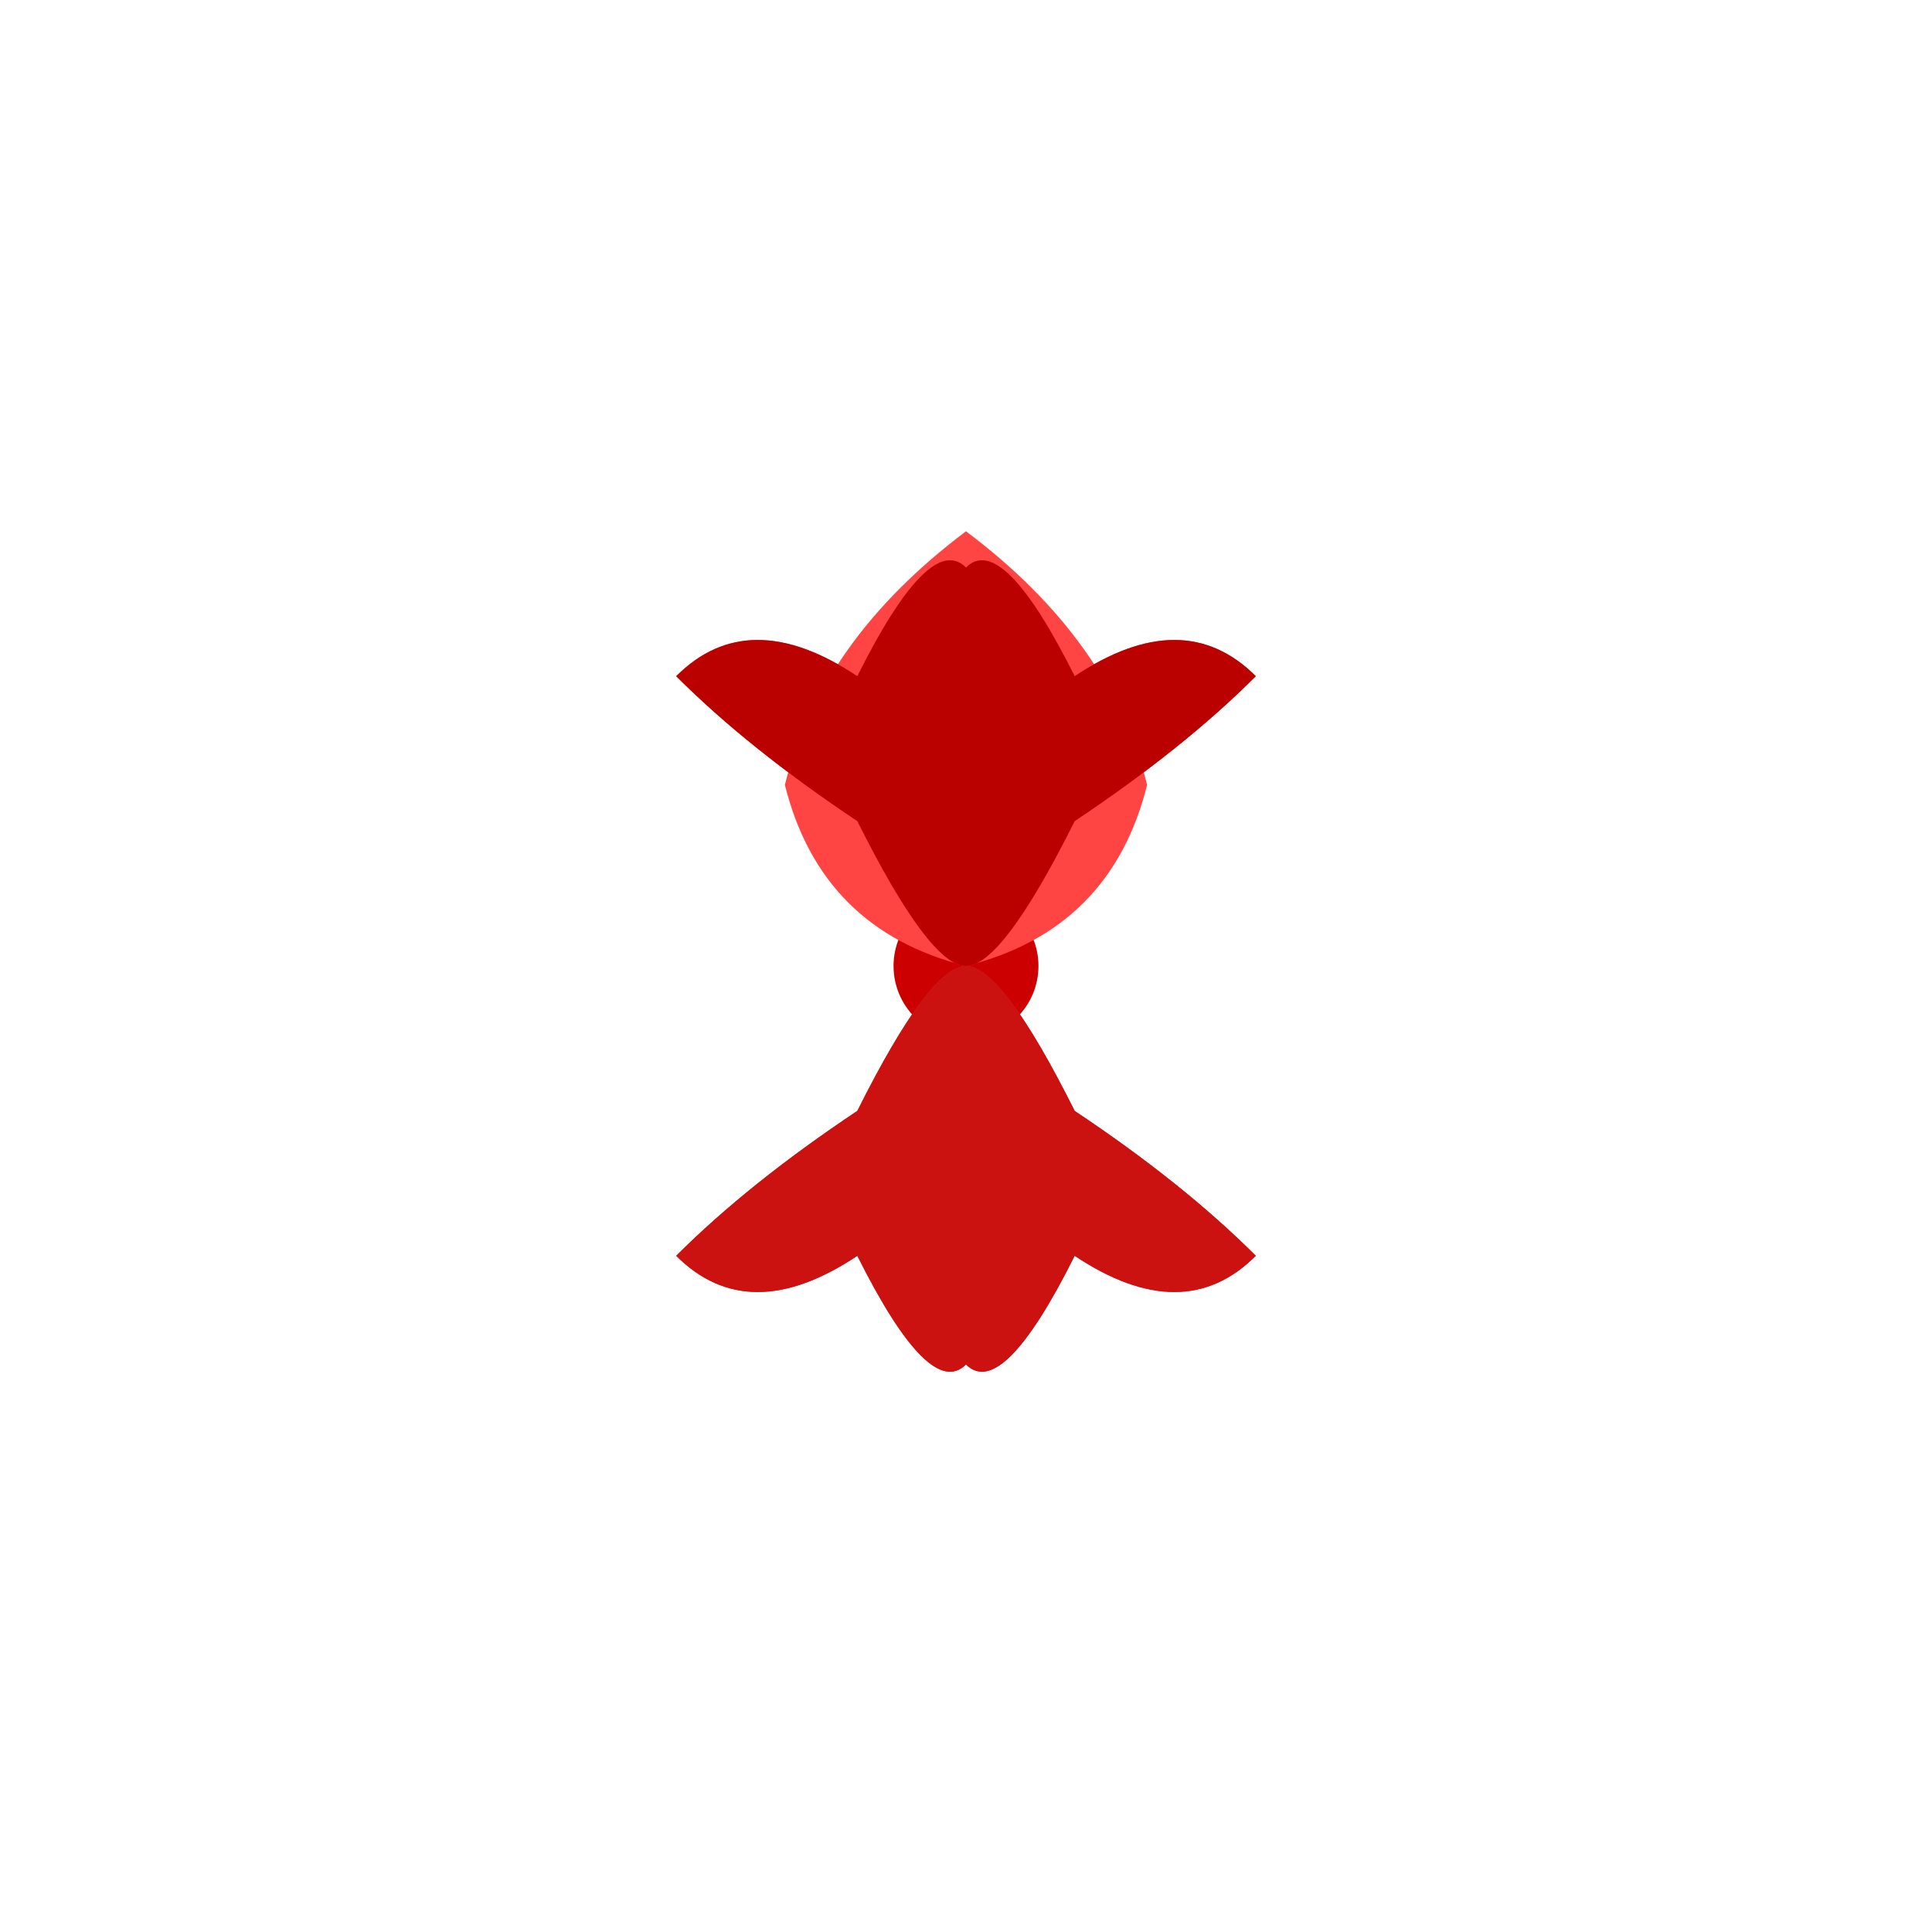
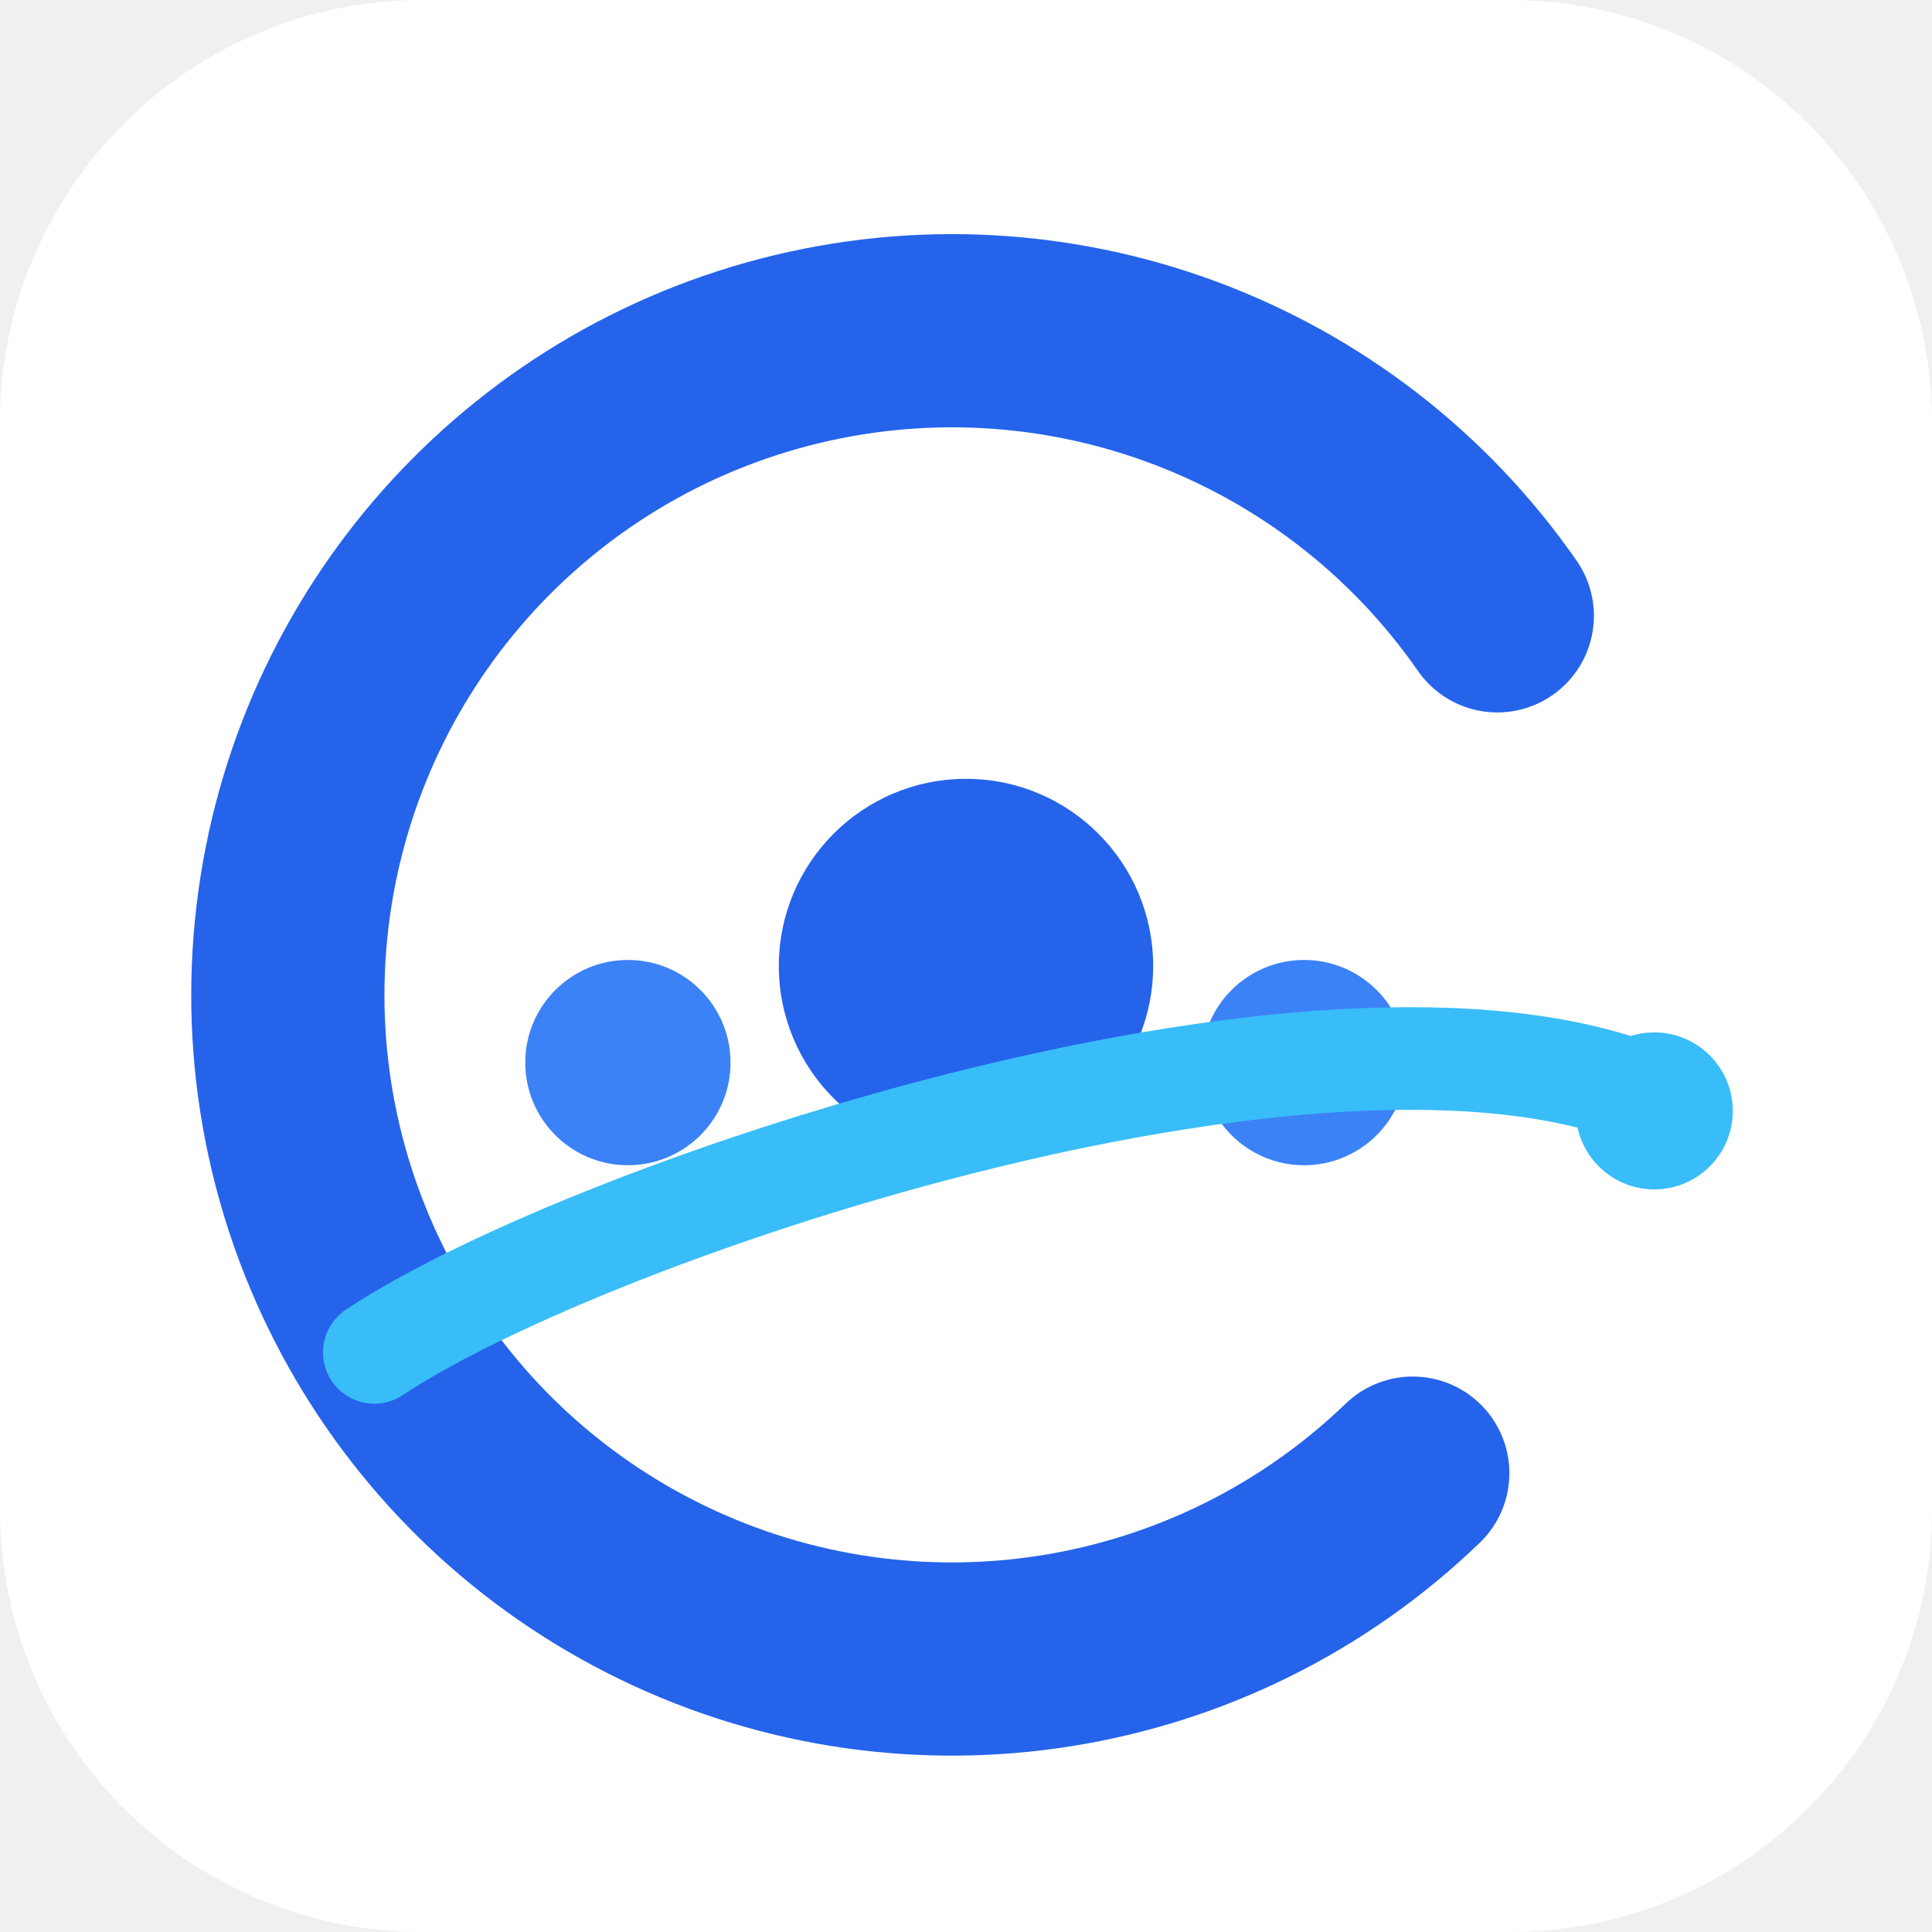
<svg xmlns="http://www.w3.org/2000/svg" viewBox="0 0 32 32" width="32" height="32">
-   <rect width="32" height="32" fill="white" />
-   <g transform="translate(16, 16) scale(0.6)">
-     <circle cx="0" cy="0" r="2" fill="#cc0000" />
-     <path d="M0,-12 Q-4,-9 -5,-5 Q-4,-1 0,0 Q4,-1 5,-5 Q4,-9 0,-12 Z" fill="#ff4444" />
-     <path d="M8,-8 Q6,-6 3,-4 Q1,0 0,0 Q-1,0 -3,-4 Q-6,-6 -8,-8 Q-6,-10 -3,-8 Q-1,-12 0,-11 Q1,-12 3,-8 Q6,-10 8,-8 Z" fill="#ee3333" />
-     <path d="M8,8 Q6,6 3,4 Q1,0 0,0 Q-1,0 -3,4 Q-6,6 -8,8 Q-6,10 -3,8 Q-1,12 0,11 Q1,12 3,8 Q6,10 8,8 Z" fill="#dd2222" />
-     <path d="M-8,8 Q-6,6 -3,4 Q-1,0 0,0 Q1,0 3,4 Q6,6 8,8 Q6,10 3,8 Q1,12 0,11 Q-1,12 -3,8 Q-6,10 -8,8 Z" fill="#cc1111" />
-     <path d="M-8,-8 Q-6,-6 -3,-4 Q-1,0 0,0 Q1,0 3,-4 Q6,-6 8,-8 Q6,-10 3,-8 Q1,-12 0,-11 Q-1,-12 -3,-8 Q-6,-10 -8,-8 Z" fill="#bb0000" />
-   </g>
+   <rect width="32" height="32" rx="7" fill="#ffffff" />
+   <circle cx="16" cy="16" r="3.1" fill="#2563eb" />
+   <circle cx="10.4" cy="17.6" r="1.7" fill="#3b82f6" />
+   <circle cx="21.6" cy="17.6" r="1.7" fill="#3b82f6" />
+   <path d="M24.8 10.2a11 11 0 1 0-1.4 14.2" fill="none" stroke="#2563eb" stroke-width="3.2" stroke-linecap="round" />
+   <path d="M6.2 22.4c3.6-2.4 16.2-6.6 21.4-4.1" fill="none" stroke="#38bdf8" stroke-width="1.7" stroke-linecap="round" />
+   <circle cx="27.4" cy="18.4" r="1.3" fill="#38bdf8" />
</svg>
